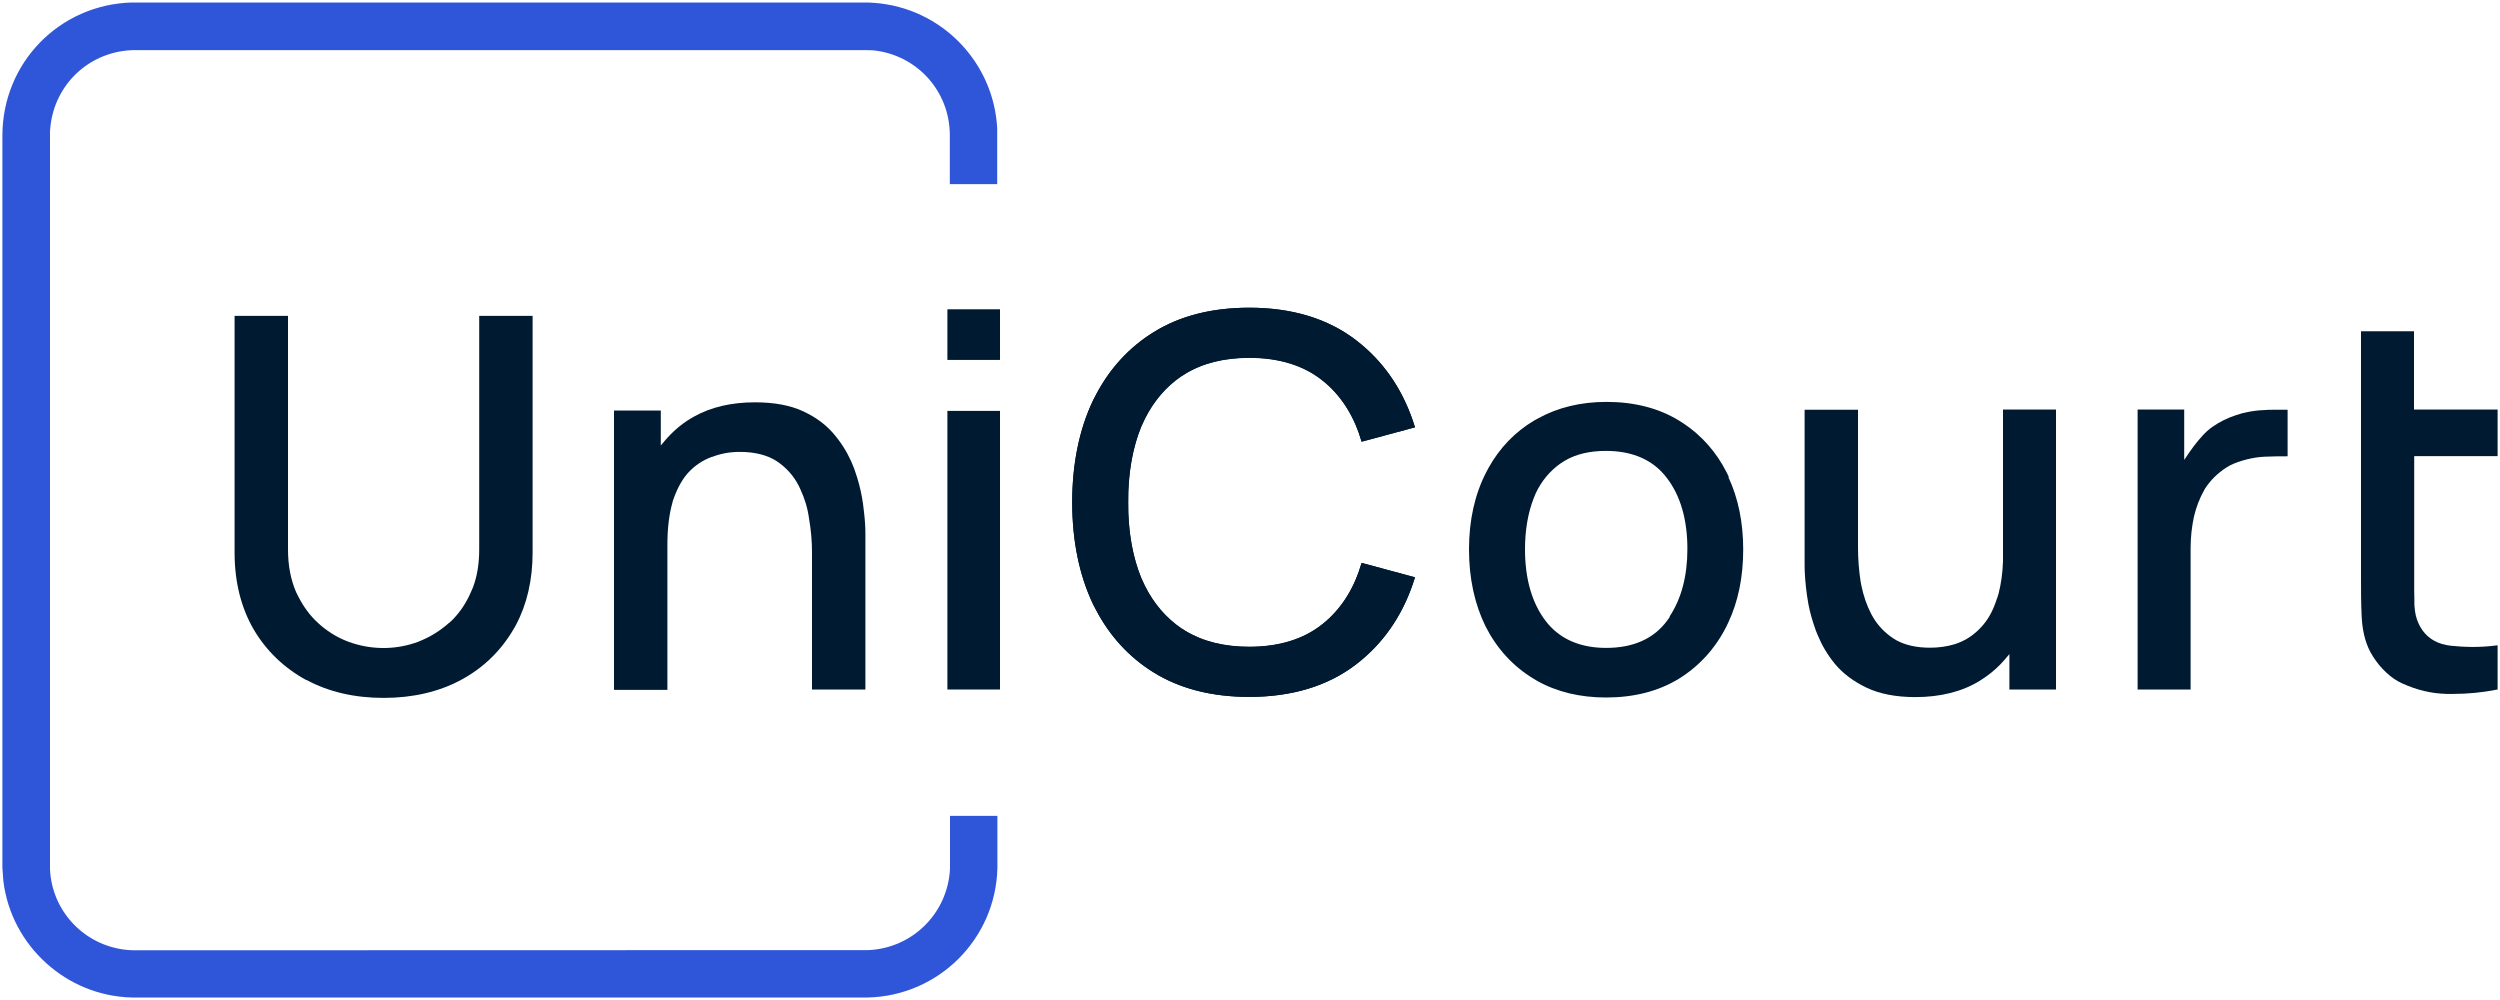
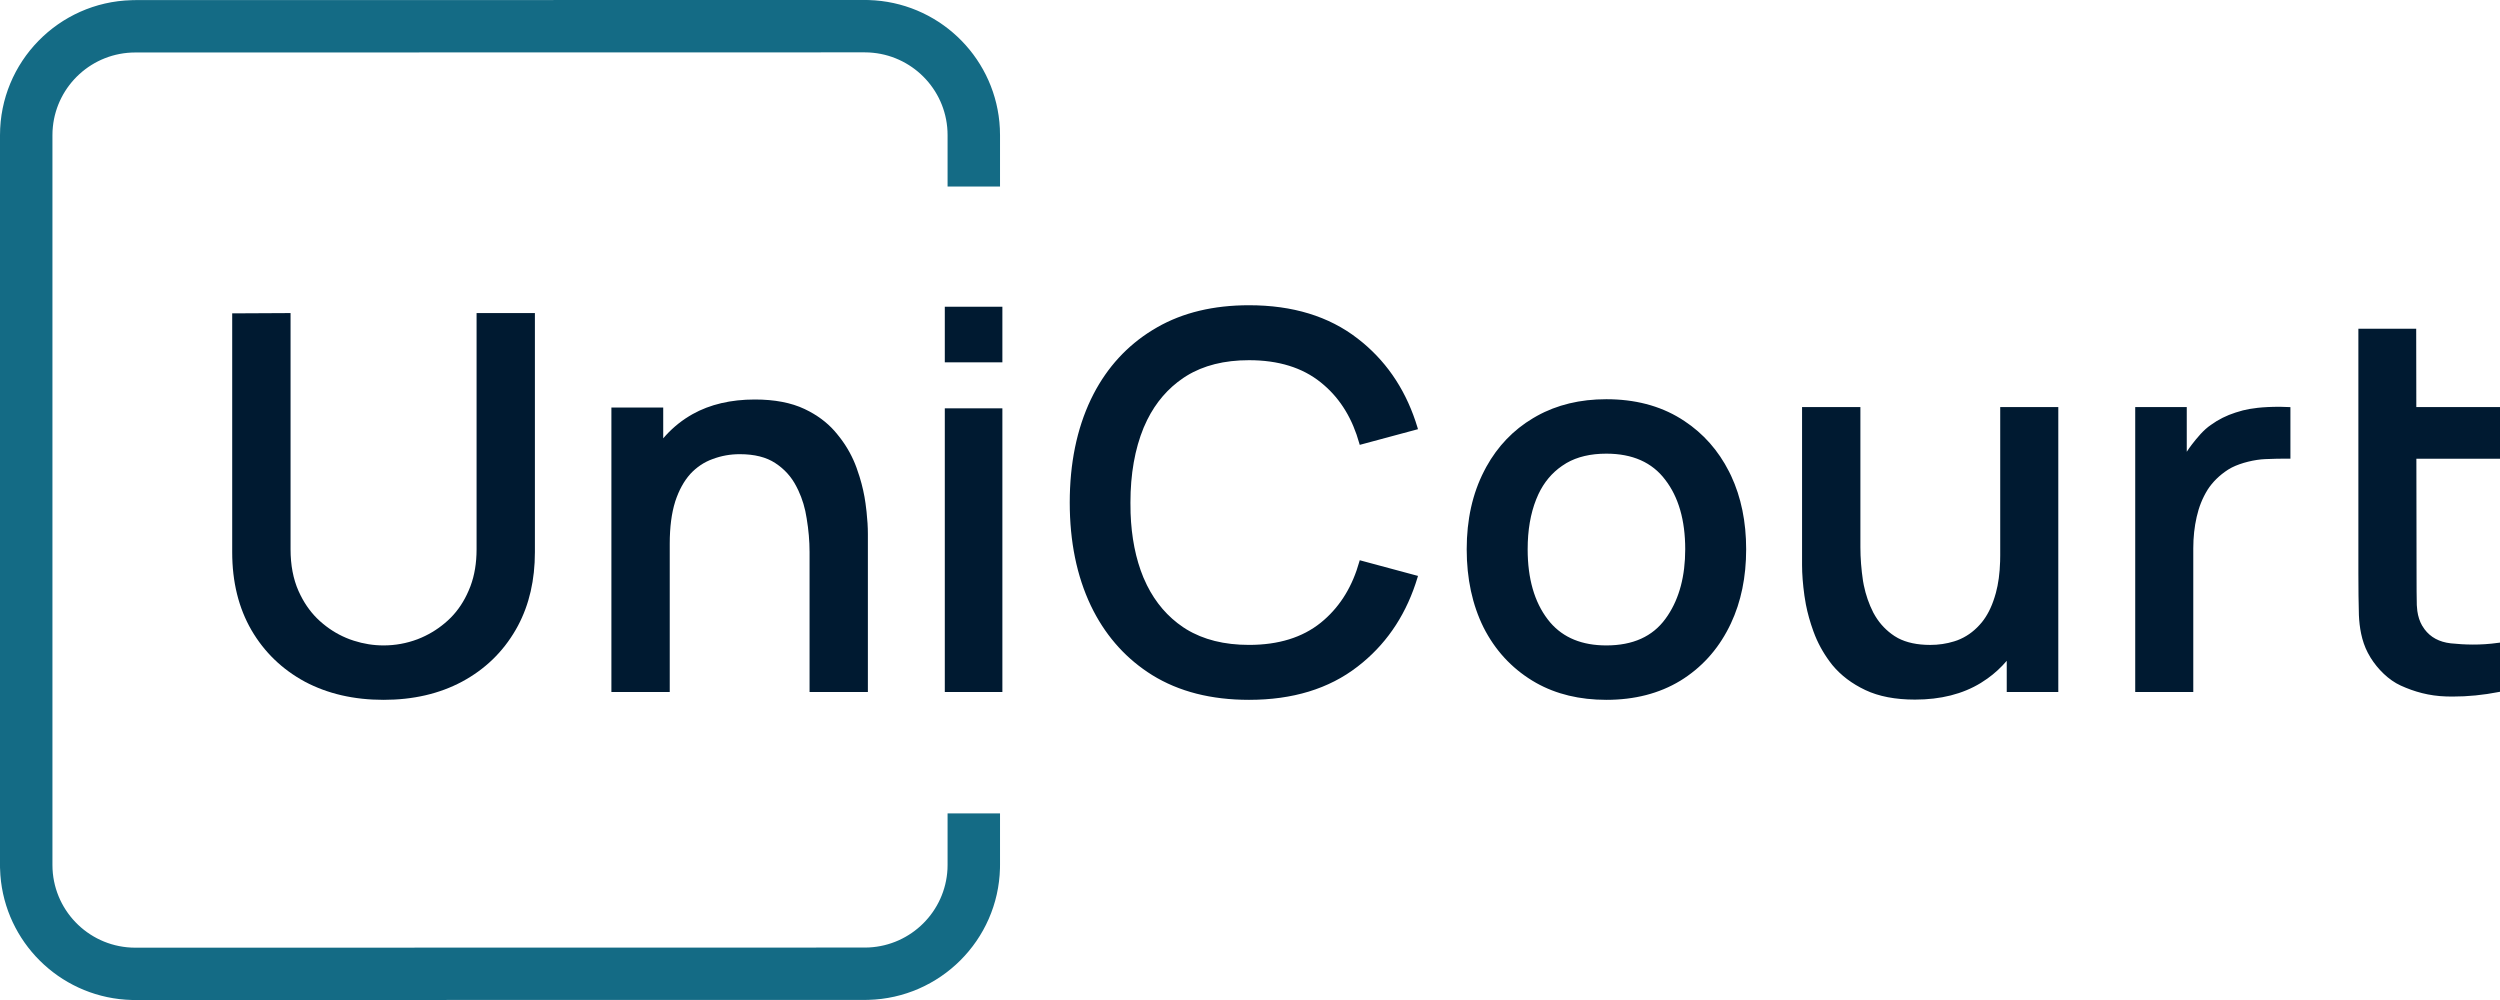
- <svg xmlns="http://www.w3.org/2000/svg" width="120" height="48" viewBox="0 0 120 48" fill="none">
-   <path d="M13.824 26.376C13.824 27.153 13.958 27.836 14.217 28.431L14.323 28.642C14.573 29.131 14.89 29.564 15.274 29.909L15.437 30.053C15.831 30.379 16.273 30.638 16.743 30.811L16.944 30.879C17.981 31.205 19.085 31.176 20.083 30.802L20.285 30.715C20.746 30.514 21.178 30.235 21.562 29.89V29.899L21.725 29.746C22.09 29.372 22.387 28.93 22.608 28.411L22.704 28.191C22.906 27.653 23.002 27.048 23.002 26.376V15.163H25.565V26.52C25.565 27.835 25.296 28.997 24.768 29.995L24.653 30.197C24.048 31.234 23.203 32.059 22.128 32.636C21.062 33.211 19.805 33.499 18.413 33.499C17.021 33.499 15.773 33.211 14.708 32.636H14.688C13.622 32.05 12.777 31.234 12.173 30.206C11.568 29.16 11.26 27.922 11.26 26.52V15.163H13.824V26.376Z" fill="#001A31" />
-   <path fill-rule="evenodd" clip-rule="evenodd" d="M77.108 19.291C78.442 19.291 79.623 19.589 80.602 20.194L80.784 20.309C81.677 20.895 82.387 21.701 82.886 22.689L82.983 22.891L82.963 22.901C83.434 23.908 83.674 25.08 83.674 26.376C83.674 27.691 83.434 28.872 82.954 29.89L82.857 30.091C82.32 31.147 81.552 31.983 80.573 32.588C79.593 33.183 78.422 33.48 77.088 33.48C75.84 33.48 74.727 33.211 73.786 32.683L73.594 32.568C72.615 31.973 71.847 31.128 71.309 30.072C70.781 28.997 70.512 27.758 70.512 26.366C70.512 24.975 70.79 23.727 71.337 22.671L71.443 22.469C71.981 21.5 72.72 20.731 73.642 20.184L73.834 20.079C74.775 19.56 75.879 19.291 77.108 19.291ZM77.088 21.643C76.31 21.643 75.648 21.797 75.111 22.114L74.889 22.257C74.39 22.613 73.997 23.084 73.719 23.669L73.613 23.928C73.344 24.619 73.2 25.445 73.2 26.366C73.2 27.787 73.536 28.949 74.189 29.803L74.314 29.957C74.966 30.715 75.907 31.099 77.097 31.099C78.403 31.099 79.392 30.657 80.035 29.774L80.151 29.611L80.14 29.592C80.707 28.738 80.995 27.643 80.995 26.348C80.995 24.936 80.659 23.784 80.006 22.939C79.363 22.085 78.374 21.643 77.088 21.643Z" fill="#001A31" />
-   <path d="M98.688 33.096H96.451V31.397L96.24 31.646C95.971 31.963 95.664 32.242 95.337 32.472L95.021 32.683C94.177 33.202 93.129 33.461 91.929 33.461C91.008 33.46 90.221 33.307 89.597 33.01C88.973 32.712 88.455 32.328 88.061 31.848C87.716 31.426 87.446 30.965 87.245 30.476L87.159 30.264C87.005 29.832 86.88 29.41 86.803 28.997L86.736 28.584C86.659 28.027 86.621 27.547 86.621 27.134V19.666H89.184V26.271C89.184 26.799 89.223 27.346 89.309 27.912L89.348 28.114C89.444 28.584 89.597 29.045 89.817 29.468L89.914 29.64C90.154 30.043 90.48 30.379 90.874 30.639L91.046 30.744C91.478 30.974 92.016 31.09 92.649 31.09C93.062 31.09 93.466 31.032 93.84 30.917L94.003 30.859C94.426 30.696 94.791 30.437 95.108 30.091L95.223 29.957C95.492 29.631 95.702 29.218 95.856 28.719L95.866 28.709L95.933 28.488C96.048 28.037 96.125 27.518 96.144 26.942V19.656H98.688V33.096Z" fill="#001A31" />
-   <path d="M59.962 14.77C62.025 14.77 63.753 15.298 65.097 16.334L65.348 16.536C66.557 17.544 67.421 18.879 67.92 20.511L65.357 21.202C65.021 20.031 64.445 19.09 63.639 18.389L63.475 18.254C62.583 17.534 61.392 17.169 59.962 17.169C58.762 17.169 57.724 17.428 56.899 17.937L56.736 18.043V18.014C55.987 18.523 55.392 19.215 54.96 20.079L54.788 20.453C54.365 21.489 54.154 22.709 54.154 24.091V24.6C54.192 25.762 54.403 26.818 54.777 27.73L54.951 28.104C55.383 28.968 55.978 29.659 56.726 30.168L56.889 30.274C57.725 30.783 58.762 31.042 59.962 31.042C61.392 31.042 62.573 30.677 63.475 29.957L63.639 29.822C64.445 29.121 65.021 28.18 65.357 27.019L67.92 27.711C67.421 29.343 66.557 30.677 65.348 31.685L65.097 31.886C63.744 32.923 62.026 33.451 59.962 33.451C58.176 33.451 56.63 33.058 55.373 32.28C54.192 31.551 53.261 30.523 52.599 29.256L52.464 28.997C51.802 27.605 51.466 25.954 51.466 24.111C51.466 22.268 51.802 20.625 52.464 19.224L52.599 18.965C53.261 17.688 54.202 16.68 55.373 15.951L55.613 15.806C56.822 15.115 58.282 14.77 59.962 14.77Z" fill="#001A31" />
-   <path d="M115.872 19.656H119.885V21.893H115.882V28.382C115.891 28.622 115.891 28.834 115.891 29.045L115.92 29.333C115.958 29.611 116.045 29.861 116.169 30.082L116.285 30.264C116.592 30.686 117.044 30.927 117.629 30.994C118.195 31.052 118.963 31.099 119.885 30.974V33.096C119.165 33.24 118.445 33.308 117.754 33.308H117.437C116.698 33.288 116.016 33.125 115.296 32.799C114.777 32.568 114.26 32.078 113.904 31.512L113.769 31.282C113.52 30.802 113.386 30.235 113.357 29.525C113.328 28.949 113.328 28.277 113.328 27.548V15.902H115.863L115.872 15.893V19.656Z" fill="#001A31" />
-   <path d="M36.24 19.311C37.162 19.311 37.949 19.455 38.573 19.752L38.803 19.868C39.331 20.146 39.763 20.501 40.099 20.923L40.243 21.106C40.569 21.538 40.819 22.008 41.002 22.497L41.146 22.93C41.271 23.342 41.367 23.765 41.424 24.177L41.472 24.581C41.52 24.965 41.539 25.32 41.539 25.628V33.096H38.976V26.5C38.976 25.973 38.928 25.435 38.832 24.879C38.765 24.379 38.62 23.918 38.419 23.486L38.333 23.304C38.083 22.824 37.728 22.43 37.277 22.133C36.835 21.845 36.231 21.691 35.511 21.691C35.05 21.691 34.599 21.768 34.186 21.931H34.166C33.744 22.085 33.36 22.335 33.043 22.68L32.966 22.766C32.688 23.102 32.467 23.534 32.294 24.053L32.275 24.13C32.122 24.677 32.035 25.349 32.035 26.117V33.115H29.472V19.704H31.718V21.384L31.929 21.134C32.275 20.731 32.678 20.376 33.139 20.097L33.303 20.002C34.119 19.541 35.107 19.311 36.24 19.311Z" fill="#001A31" />
-   <path d="M48 33.096H45.475V19.723H48V33.096Z" fill="#001A31" />
-   <path d="M104.842 22.076L105.063 21.749C105.14 21.634 105.226 21.518 105.303 21.413C105.581 21.058 105.859 20.721 106.195 20.491C106.531 20.251 106.925 20.059 107.337 19.925L107.683 19.819L107.674 19.829C108.135 19.704 108.692 19.657 109.421 19.666H109.805V21.902C109.335 21.902 109.248 21.902 108.701 21.922C108.173 21.941 107.491 22.113 107.049 22.334L106.868 22.44C106.436 22.718 106.09 23.064 105.84 23.457L105.792 23.544C105.581 23.918 105.418 24.341 105.312 24.792C105.207 25.272 105.149 25.781 105.149 26.319V33.096H102.605V19.656H104.842V22.076Z" fill="#001A31" />
-   <path d="M48 17.276H45.475V14.846H48V17.276Z" fill="#001A31" />
-   <path d="M59.962 33.451C62.025 33.451 63.753 32.923 65.097 31.886L65.348 31.685C66.557 30.677 67.421 29.343 67.92 27.711L65.357 27.019C65.021 28.19 64.445 29.131 63.639 29.831L63.475 29.966C62.583 30.686 61.392 31.051 59.962 31.051C58.762 31.051 57.724 30.792 56.899 30.283L56.736 30.177V30.206C55.987 29.698 55.392 29.006 54.96 28.142L54.788 27.768C54.365 26.731 54.154 25.512 54.154 24.13V23.62C54.192 22.459 54.403 21.403 54.777 20.491L54.951 20.117C55.383 19.253 55.978 18.561 56.726 18.053L56.889 17.947C57.725 17.438 58.762 17.179 59.962 17.179C61.392 17.179 62.573 17.544 63.475 18.264L63.639 18.399C64.445 19.099 65.021 20.04 65.357 21.202L67.92 20.511C67.421 18.879 66.557 17.544 65.348 16.536L65.097 16.334C63.744 15.297 62.026 14.77 59.962 14.77C58.176 14.77 56.63 15.163 55.373 15.941C54.192 16.67 53.261 17.698 52.599 18.965L52.464 19.224C51.802 20.616 51.466 22.268 51.466 24.111C51.466 25.954 51.802 27.595 52.464 28.997L52.599 29.256C53.261 30.532 54.202 31.54 55.373 32.27L55.613 32.414C56.822 33.105 58.282 33.451 59.962 33.451Z" fill="#001A31" />
-   <path d="M41.704 45.605H41.502L6.488 45.614C4.3 45.614 2.505 43.906 2.4 41.736V41.525V6.293L2.419 6.091C2.63 3.989 4.377 2.405 6.498 2.405H41.502L41.905 2.415C44.007 2.626 45.591 4.373 45.591 6.485V8.837H47.866V6.168C47.703 2.971 45.178 0.379 41.982 0.139L41.665 0.12H41.502H6.383H6.316C2.841 0.226 0.125 3.019 0.115 6.495V41.669L0.163 42.303C0.547 45.403 3.187 47.803 6.325 47.88H6.488H41.665C45.063 47.794 47.789 45.067 47.875 41.678V41.515V39.163H45.6V41.717C45.485 43.829 43.815 45.499 41.704 45.605Z" fill="#2F55D9" />
+ <svg xmlns="http://www.w3.org/2000/svg" width="125" height="50" viewBox="0 0 125 50" fill="none">
+   <path d="M62.452 15.262C64.632 15.262 66.442 15.814 67.876 16.923L68.141 17.135C69.439 18.218 70.352 19.635 70.878 21.386L70.899 21.46L70.825 21.479L68.058 22.224L67.987 22.243L67.966 22.171C67.627 20.952 67.04 19.982 66.204 19.258L66.034 19.116C65.119 18.381 63.927 18.01 62.452 18.01C61.214 18.01 60.175 18.272 59.331 18.791L59.165 18.898C58.4 19.416 57.798 20.114 57.36 20.995L57.182 21.384C56.743 22.452 56.522 23.699 56.522 25.128L56.529 25.655C56.571 26.865 56.784 27.937 57.169 28.871L57.347 29.26C57.785 30.141 58.387 30.839 59.152 31.357L59.319 31.464C60.171 31.983 61.214 32.245 62.452 32.245C63.927 32.245 65.119 31.874 66.034 31.139L66.204 30.996C67.039 30.265 67.627 29.295 67.966 28.084L67.987 28.012L68.058 28.031L70.825 28.776L70.899 28.795L70.878 28.869C70.352 30.62 69.439 32.037 68.141 33.12L67.876 33.332C66.442 34.441 64.632 34.992 62.452 34.992C60.562 34.992 58.946 34.581 57.609 33.754C56.357 32.972 55.379 31.903 54.676 30.551L54.539 30.276C53.837 28.794 53.487 27.077 53.487 25.128C53.487 23.178 53.837 21.461 54.539 19.979L54.676 19.704C55.379 18.352 56.356 17.288 57.608 16.514L57.862 16.363C59.148 15.628 60.679 15.262 62.452 15.262ZM80.315 19.961C81.736 19.961 82.973 20.281 84.022 20.925L84.216 21.049C85.17 21.679 85.916 22.524 86.452 23.579L86.556 23.791C87.058 24.867 87.308 26.092 87.308 27.463C87.308 28.851 87.054 30.089 86.544 31.173L86.439 31.387C85.867 32.513 85.057 33.398 84.01 34.041L84.009 34.041C82.96 34.676 81.727 34.992 80.315 34.992C78.982 34.991 77.812 34.71 76.807 34.145L76.608 34.028C75.561 33.385 74.75 32.5 74.179 31.375C73.616 30.24 73.335 28.935 73.335 27.463C73.335 25.983 73.625 24.679 74.205 23.553L74.316 23.342C74.888 22.309 75.665 21.498 76.648 20.912L76.847 20.797C77.85 20.24 79.007 19.961 80.315 19.961ZM93.02 27.36C93.02 27.904 93.064 28.466 93.15 29.045L93.189 29.256C93.288 29.743 93.447 30.201 93.664 30.628L93.765 30.805C94.009 31.209 94.328 31.54 94.722 31.8L94.899 31.905C95.327 32.13 95.863 32.246 96.509 32.246C96.928 32.246 97.327 32.187 97.706 32.069L97.867 32.015C98.29 31.854 98.658 31.599 98.972 31.252L99.091 31.116C99.357 30.788 99.57 30.373 99.727 29.87L99.793 29.648C99.917 29.194 99.988 28.668 100.006 28.07L100.011 27.765V20.354H102.915V34.601H100.337V33.041C100.052 33.374 99.732 33.671 99.371 33.928L99.041 34.147C98.131 34.703 97.033 34.98 95.751 34.98C94.77 34.98 93.94 34.822 93.266 34.502C92.596 34.185 92.046 33.77 91.621 33.256L91.62 33.255C91.258 32.8 90.97 32.311 90.756 31.789L90.669 31.562C90.505 31.109 90.379 30.662 90.294 30.223L90.221 29.785C90.142 29.209 90.103 28.7 90.103 28.261V20.354H93.02V27.36ZM120.81 16.513L120.816 20.354H125V22.938H120.819L120.828 28.782L120.83 29.575C120.833 29.819 120.836 30.046 120.84 30.254L120.866 30.548C120.906 30.829 120.986 31.072 121.104 31.277L121.225 31.46C121.526 31.865 121.961 32.1 122.537 32.167C123.221 32.236 124.001 32.271 124.915 32.141L125 32.13V34.588L124.94 34.6C124.158 34.753 123.39 34.829 122.635 34.828L122.313 34.823C121.448 34.797 120.714 34.586 120.036 34.278C119.434 34.004 118.887 33.459 118.529 32.883L118.388 32.634C118.076 32.038 117.972 31.361 117.945 30.756C117.928 30.146 117.919 29.456 117.919 28.69V16.438H120.81V16.513ZM114.448 20.354L114.521 20.356V22.933H114.446C113.914 22.933 113.839 22.933 113.253 22.956C112.747 22.977 112.061 23.137 111.592 23.375L111.406 23.481C110.971 23.762 110.626 24.102 110.371 24.5L110.372 24.501C110.124 24.902 109.944 25.352 109.833 25.849C109.721 26.338 109.664 26.86 109.664 27.412V34.601H106.761V20.354H109.338V22.588C109.421 22.463 109.505 22.34 109.592 22.228C109.86 21.884 110.174 21.494 110.551 21.242C110.914 20.977 111.333 20.77 111.774 20.629L112.143 20.52C112.551 20.418 113.096 20.339 113.994 20.339H113.996L114.448 20.354ZM80.315 22.683C79.525 22.683 78.863 22.841 78.324 23.152L78.1 23.296C77.594 23.645 77.2 24.116 76.921 24.709L76.808 24.972C76.525 25.683 76.383 26.514 76.383 27.463C76.383 28.931 76.72 30.097 77.386 30.968L77.513 31.126C78.17 31.887 79.101 32.271 80.315 32.271C81.645 32.271 82.626 31.826 83.27 30.944L83.39 30.772C83.969 29.9 84.261 28.798 84.261 27.463C84.261 26.004 83.924 24.846 83.258 23.985C82.605 23.12 81.628 22.683 80.315 22.683Z" fill="#001A31" />
+   <path d="M14.528 27.464C14.528 28.256 14.661 28.951 14.925 29.548L15.03 29.769C15.282 30.272 15.603 30.7 15.991 31.051L16.161 31.197C16.562 31.528 17.002 31.783 17.481 31.963L17.691 32.035C18.18 32.193 18.676 32.271 19.178 32.271C19.76 32.271 20.326 32.169 20.874 31.963L21.081 31.878C21.556 31.67 21.988 31.39 22.378 31.037L22.54 30.882C22.908 30.51 23.205 30.061 23.43 29.537L23.524 29.307C23.727 28.764 23.829 28.149 23.829 27.464V15.654H26.745V27.607C26.745 28.996 26.464 30.224 25.899 31.286L25.782 31.496C25.14 32.605 24.247 33.467 23.104 34.082C21.969 34.689 20.659 34.992 19.178 34.992C17.697 34.992 16.384 34.69 15.24 34.083L15.239 34.082C14.105 33.467 13.216 32.608 12.574 31.509C11.931 30.399 11.61 29.098 11.61 27.607V15.668H11.685L14.453 15.654H14.528V27.464ZM37.745 19.975C38.728 19.975 39.558 20.133 40.232 20.452L40.478 20.576C41.036 20.876 41.499 21.255 41.863 21.712L42.017 21.906C42.365 22.364 42.636 22.86 42.829 23.392L42.98 23.843C43.118 24.292 43.217 24.734 43.276 25.169L43.328 25.589C43.372 25.996 43.394 26.365 43.394 26.694V34.601H40.478V27.595C40.478 27.051 40.429 26.493 40.334 25.923C40.259 25.419 40.119 24.948 39.913 24.512L39.82 24.326C39.574 23.843 39.221 23.452 38.763 23.154L38.762 23.153C38.316 22.859 37.727 22.709 36.988 22.709C36.51 22.709 36.058 22.791 35.632 22.953H35.63C35.207 23.105 34.834 23.354 34.511 23.702L34.512 23.703C34.199 24.05 33.946 24.509 33.757 25.084L33.758 25.085C33.578 25.658 33.487 26.36 33.487 27.19V34.601H30.57V20.377H33.161V21.917C33.53 21.483 33.961 21.111 34.457 20.808L34.629 20.707C35.505 20.218 36.544 19.975 37.745 19.975ZM50.119 34.601H47.24V20.416H50.119V34.601ZM50.119 18.116H47.24V15.337H50.119V18.116Z" fill="#001A31" />
+   <path d="M43.41 0.002L43.415 0.001L43.752 0.019C47.138 0.274 49.828 3.018 49.993 6.424L50.001 6.756V9.327H47.379V6.756C47.379 4.611 45.745 2.848 43.653 2.639L43.449 2.623H43.444L43.238 2.618L6.765 2.624C4.618 2.624 2.852 4.255 2.643 6.344L2.627 6.548V6.552L2.622 6.763V43.245L2.627 43.458C2.738 45.644 4.548 47.384 6.765 47.384L43.24 47.378L43.44 47.373H43.443C45.563 47.269 47.266 45.572 47.374 43.454V43.449L47.379 43.244V40.669H50.001V43.243L49.999 43.414C49.908 47.006 47.007 49.903 43.41 49.994L43.236 49.996L6.763 50L6.59 49.999C3.214 49.913 0.452 47.358 0.05 44.074L0.019 43.755L0.003 43.428L0.001 43.403L0 43.246V6.762C0 3.093 2.929 0.107 6.579 0.009L6.612 0.008L6.614 0.006L6.764 0.005L6.763 0.004L43.236 0L43.41 0.002Z" fill="#146B85" />
</svg>
